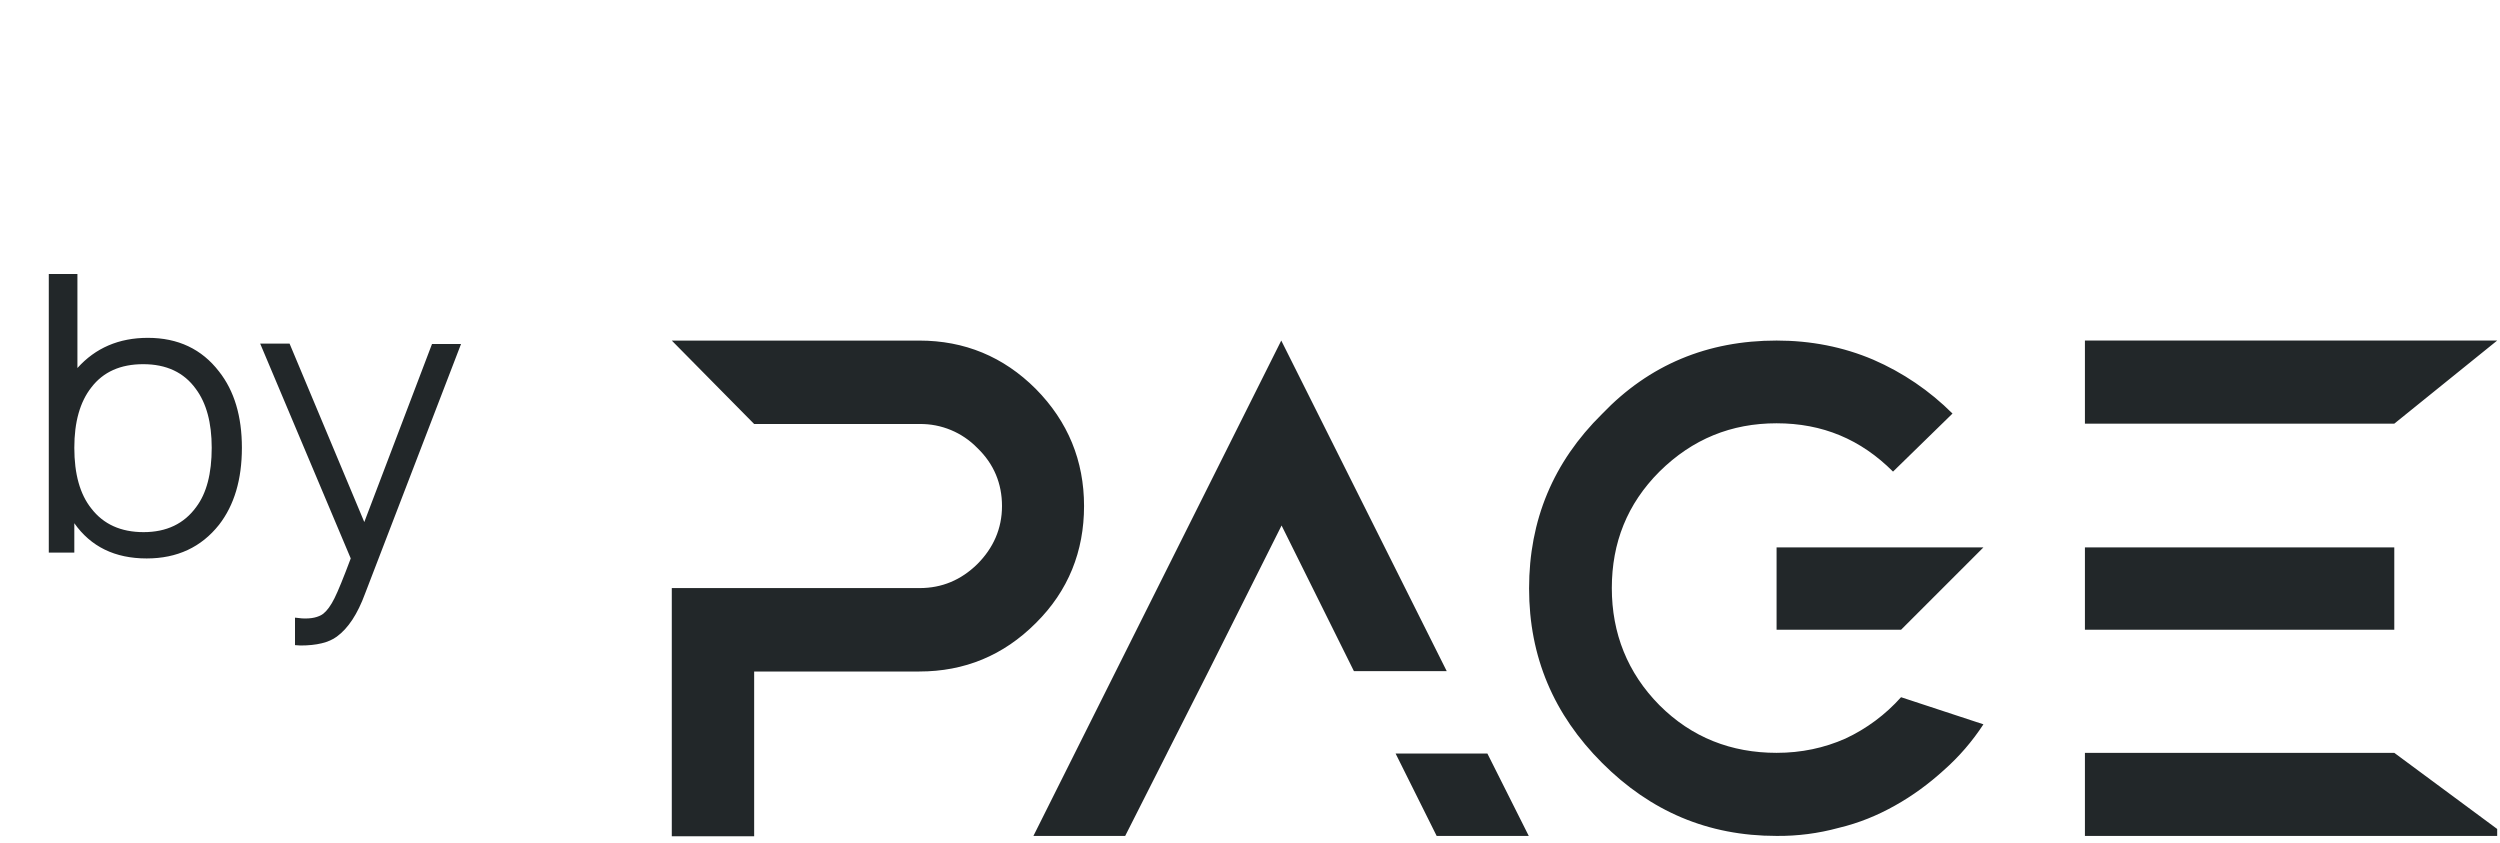
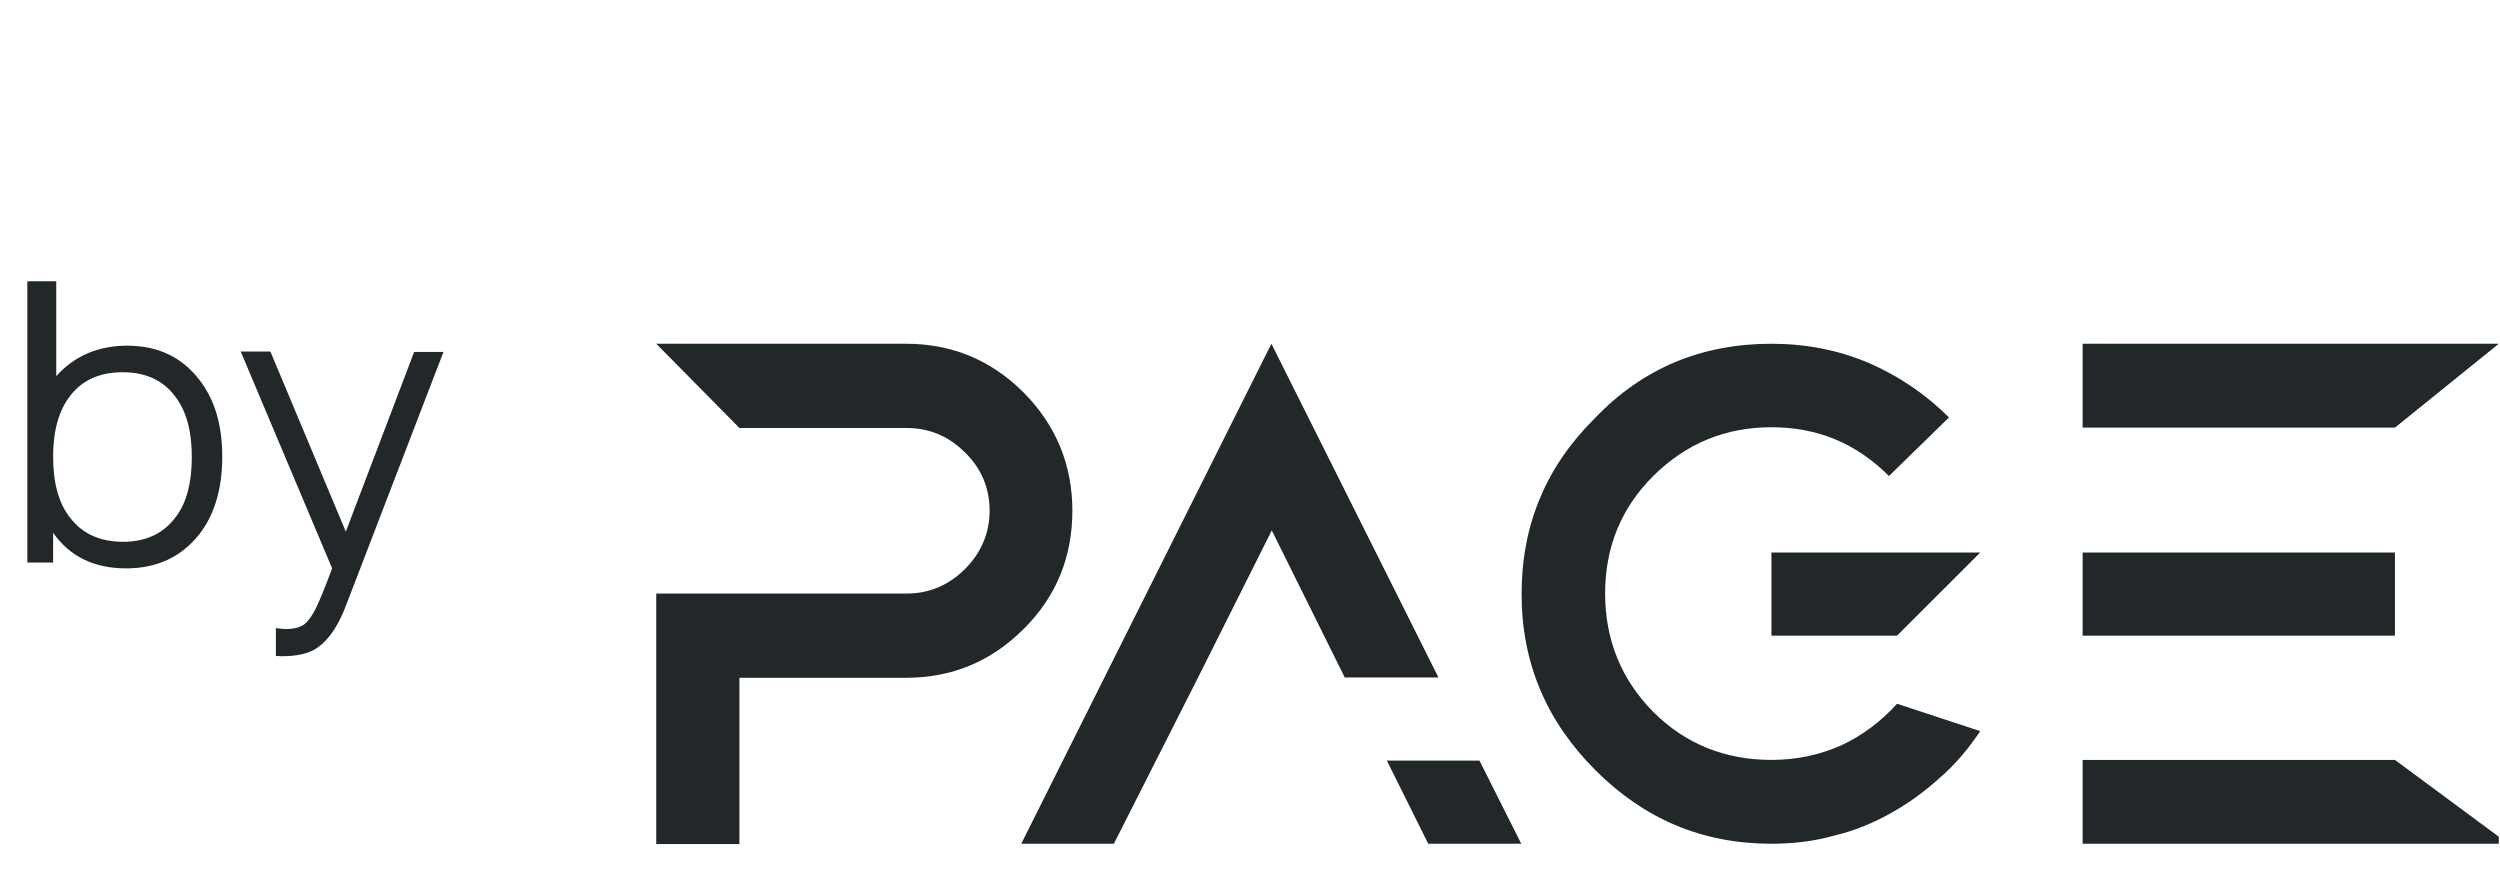
- <svg xmlns="http://www.w3.org/2000/svg" fill="none" viewBox="0 0 95 32">
-   <path fill="#222729" d="M41.194 19.23c0 1.716-.595 3.222-1.836 4.45-1.229 1.23-2.708 1.837-4.425 1.837h-6.275v6.261h-3.13v-9.431h9.418c.845 0 1.572-.304 2.193-.912.607-.607.937-1.347.937-2.206 0-.845-.303-1.598-.938-2.206a3.004 3.004 0 0 0-2.192-.911h-6.288l-3.13-3.17h9.404c1.718 0 3.197.607 4.426 1.835 1.228 1.242 1.836 2.735 1.836 4.452zM44.355 28.608l-1.598 3.157H39.27l9.418-18.824 6.288 12.563h-3.527L48.7 19.969l-2.774 5.535-1.572 3.104zm13.738 3.157h-3.5l-1.56-3.13h3.488l1.572 3.13zM72.24 26.494l3.13 1.03a8.559 8.559 0 0 1-1.506 1.744c-.568.515-1.175.965-1.862 1.348-.66.37-1.36.66-2.14.845a8.63 8.63 0 0 1-2.351.304c-2.616 0-4.795-.938-6.631-2.774-1.837-1.836-2.775-4.029-2.775-6.631 0-2.59.912-4.795 2.775-6.631 1.796-1.876 4.015-2.788 6.63-2.788 1.295 0 2.524.238 3.673.727a9.741 9.741 0 0 1 3.012 2.047l-2.26 2.206c-1.228-1.228-2.68-1.836-4.424-1.836-1.718 0-3.197.595-4.452 1.836-1.228 1.229-1.81 2.708-1.81 4.426 0 1.717.595 3.223 1.81 4.451 1.228 1.229 2.734 1.81 4.452 1.81.938 0 1.81-.185 2.615-.542a6.546 6.546 0 0 0 2.114-1.572zm-4.73-5.693h7.86l-3.13 3.13h-4.73v-3.13zM94.893 12.941l-3.91 3.158H79.227V12.94h15.666zm-3.91 10.99H79.227v-3.13h11.756v3.13zm3.91 7.57v.264H79.227v-3.157h11.756l3.91 2.893zM8.324 14.118c.579.735.868 1.7.868 2.897 0 1.206-.29 2.181-.868 2.926-.676.853-1.593 1.28-2.75 1.28-1.206 0-2.122-.447-2.75-1.339V21h-.97V10.412h1.088v3.573c.686-.764 1.578-1.147 2.676-1.147 1.147 0 2.05.427 2.706 1.28zm-.867 5.147c.392-.52.588-1.27.588-2.25 0-.951-.201-1.696-.603-2.236-.451-.627-1.118-.94-2-.94-.863 0-1.52.293-1.97.882-.432.549-.648 1.313-.648 2.294 0 1 .216 1.77.647 2.308.461.599 1.123.898 1.986.898.872 0 1.539-.319 2-.956zm8.96-6.192h1.102l-3.647 9.486c-.284.774-.642 1.319-1.073 1.632-.304.226-.765.338-1.383.338l-.206-.014V23.47l.265.029c.353.02.623-.04.809-.177.147-.117.289-.313.426-.588.137-.274.343-.78.618-1.514l-3.441-8.162h1.117l2.839 6.78 2.573-6.765z" />
+ <svg xmlns="http://www.w3.org/2000/svg" width="80" height="28" viewBox="0 0 80 28" fill="none">
+   <path d="M34.316 16.345C34.316 17.804 33.811 19.084 32.756 20.128C31.712 21.173 30.454 21.689 28.994 21.689H23.661V27.011H21V18.994H23.661H29.006C29.724 18.994 30.342 18.736 30.869 18.22C31.386 17.703 31.667 17.074 31.667 16.345C31.667 15.626 31.408 14.986 30.869 14.47C30.353 13.953 29.724 13.695 29.006 13.695H23.661L21 11H28.994C30.454 11 31.712 11.517 32.756 12.561C33.8 13.616 34.316 14.885 34.316 16.345Z" fill="#222729" />
+   <path d="M37.002 24.317L35.644 27H32.68L40.685 11L46.03 21.678H43.032L40.697 16.973L38.339 21.678L37.002 24.317ZM48.68 27H45.704L44.379 24.339H47.343L48.68 27Z" fill="#222729" />
+   <path d="M60.705 22.52L63.367 23.396C63.007 23.935 62.592 24.44 62.087 24.878C61.604 25.316 61.087 25.698 60.503 26.023C59.942 26.337 59.347 26.585 58.684 26.742C58.044 26.921 57.382 27 56.686 27C54.463 27 52.61 26.203 51.049 24.642C49.489 23.081 48.691 21.218 48.691 19.006C48.691 16.805 49.466 14.93 51.049 13.369C52.576 11.775 54.463 11 56.686 11C57.786 11 58.83 11.202 59.807 11.617C60.762 12.033 61.626 12.617 62.367 13.358L60.447 15.233C59.403 14.189 58.168 13.672 56.686 13.672C55.226 13.672 53.969 14.178 52.902 15.233C51.858 16.277 51.364 17.535 51.364 18.994C51.364 20.454 51.869 21.734 52.902 22.778C53.946 23.823 55.226 24.317 56.686 24.317C57.483 24.317 58.224 24.159 58.909 23.856C59.583 23.542 60.178 23.104 60.705 22.52ZM56.686 17.681H63.367L60.705 20.342H56.686V17.681Z" fill="#222729" />
+   <path d="M79.961 11L76.638 13.684H66.644V11H79.961ZM76.638 20.342H66.644V17.681H76.638V20.342ZM79.961 26.775V27H66.644V24.317H76.638L79.961 26.775Z" fill="#222729" />
+   <path d="M6.375 12.15C6.867 12.775 7.112 13.596 7.112 14.613C7.112 15.637 6.867 16.467 6.375 17.1C5.8 17.825 5.021 18.188 4.037 18.188C3.013 18.188 2.233 17.808 1.7 17.05V18H0.875V9H1.8V12.037C2.383 11.387 3.142 11.062 4.075 11.062C5.05 11.062 5.817 11.425 6.375 12.15ZM5.638 16.525C5.971 16.083 6.138 15.446 6.138 14.613C6.138 13.804 5.967 13.171 5.625 12.713C5.242 12.179 4.675 11.912 3.925 11.912C3.192 11.912 2.633 12.162 2.25 12.662C1.883 13.129 1.7 13.779 1.7 14.613C1.7 15.463 1.883 16.117 2.25 16.575C2.642 17.083 3.204 17.337 3.938 17.337C4.679 17.337 5.246 17.067 5.638 16.525ZM13.253 11.262H14.191L11.091 19.325C10.849 19.983 10.545 20.446 10.178 20.712C9.92 20.904 9.528 21 9.003 21L8.828 20.988V20.1L9.053 20.125C9.353 20.142 9.582 20.092 9.741 19.975C9.866 19.875 9.986 19.708 10.103 19.475C10.22 19.242 10.395 18.812 10.628 18.188L7.703 11.25H8.653L11.066 17.012L13.253 11.262Z" fill="#222729" />
</svg>
